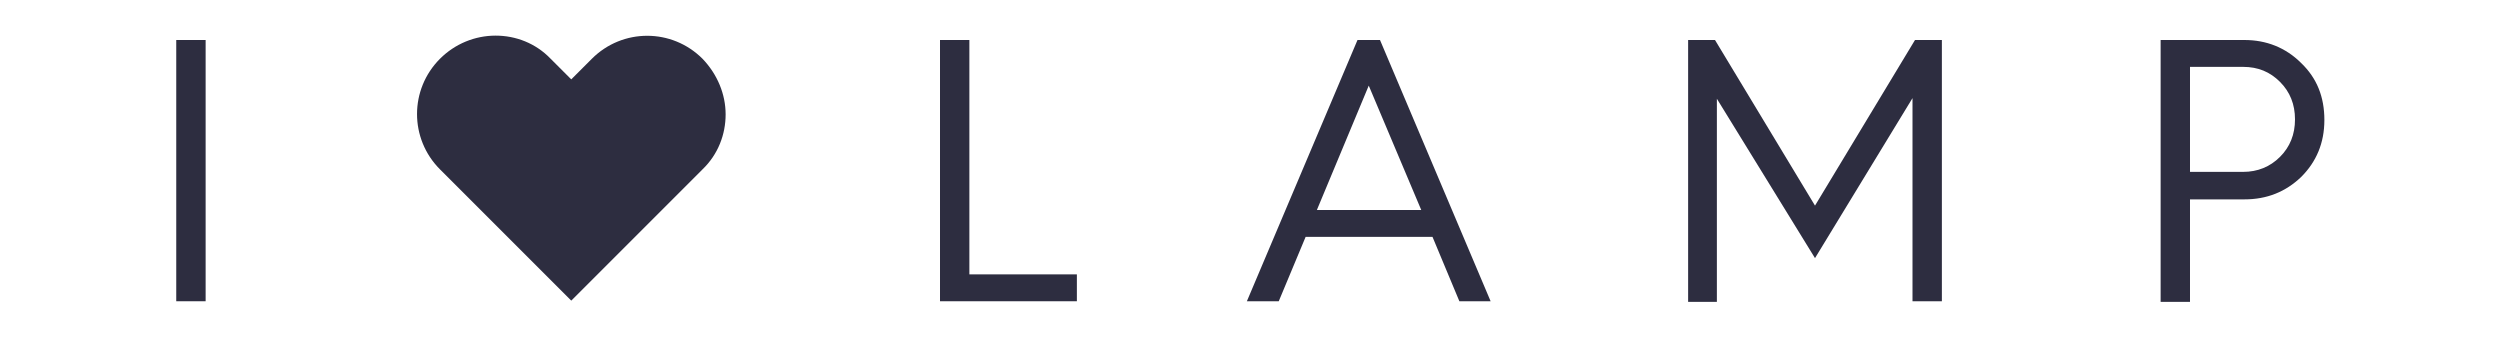
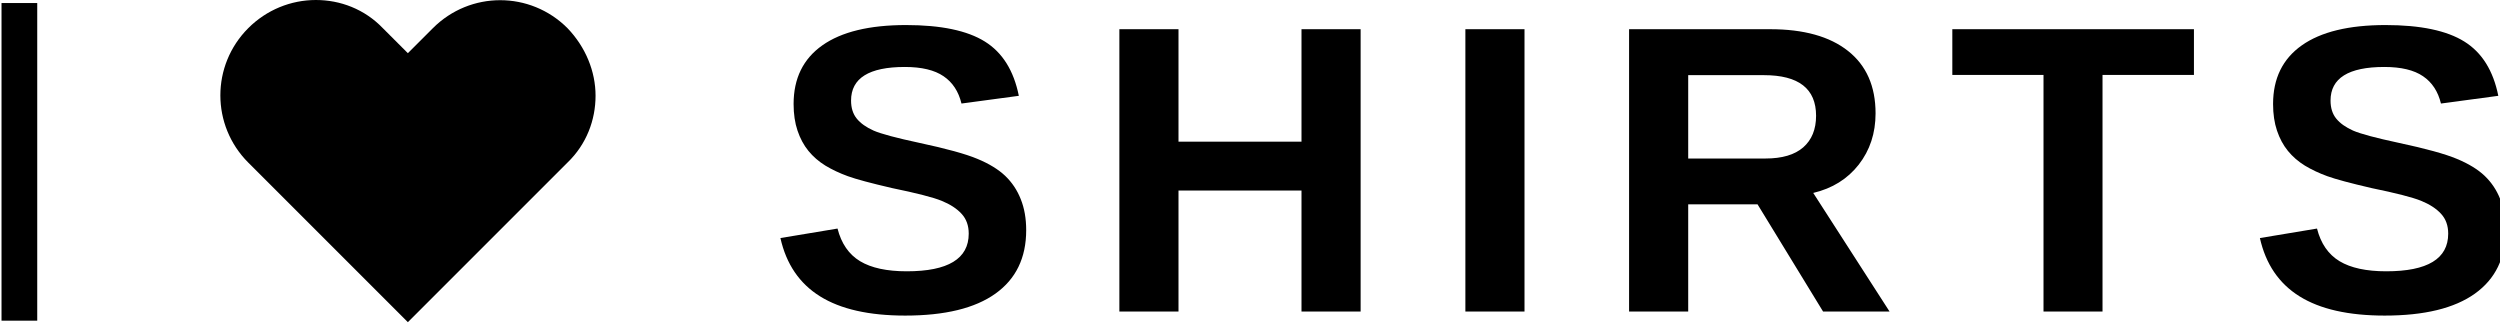
- <svg xmlns="http://www.w3.org/2000/svg" version="1.1" viewBox="0 0 400 54">
-   <style type="text/css">
- 	.st0{fill:#2d2d40;}
- </style>
-   <g>
-     <path class="st0" d="M28.2,48.2V6.4h4.7v41.8H28.2z" />
-     <path class="st0" d="M150.4,48.2V6.4h4.7v37.5h17.2v4.3H150.4z" />
-     <path class="st0" d="M199.5,48.2l17.7-41.8h3.6l17.7,41.8h-5l-4.3-10.3h-20.3l-4.3,10.3H199.5z M210.7,33.6h16.7L219,13.7   L210.7,33.6z" />
-     <path class="st0" d="M270.1,48.2V6.4h4.3l16,26.5l16-26.5h4.3v41.8H306V15.7l-15.6,25.6l-15.7-25.5v32.5H270.1z" />
-     <path class="st0" d="M345.7,48.2V6.4h13.4c3.5,0,6.6,1.2,9.1,3.7c2.5,2.4,3.7,5.4,3.7,9.1c0,3.7-1.3,6.7-3.7,9.1   c-2.5,2.4-5.5,3.6-9.1,3.6h-8.7v16.4H345.7z M350.4,27.5h8.5c2.3,0,4.3-0.8,5.9-2.4c1.6-1.6,2.4-3.6,2.4-6s-0.8-4.4-2.4-6   c-1.6-1.6-3.5-2.4-5.9-2.4h-8.5V27.5z" />
-     <path class="st0" d="M116.1,18.3c0,3.2-1.2,6.4-3.7,8.8l-21,21l-21-21c-4.9-4.9-4.9-12.8,0-17.7c2.4-2.4,5.6-3.7,8.9-3.7   c3.2,0,6.4,1.2,8.8,3.7l3.3,3.3l3.3-3.3c4.9-4.9,12.8-4.9,17.7,0C114.8,11.9,116.1,15.1,116.1,18.3z" />
+ <svg xmlns="http://www.w3.org/2000/svg" width="329px" height="43px" viewBox="0 0 329 43" version="1.1">
+   <g id="Page-1" stroke="none" stroke-width="1" fill="none" fill-rule="evenodd">
+     <g id="Group" transform="translate(0, -8)" fill="#2D2D40">
+       <g id="ill-short-dark" transform="translate(0, 8)" fill-rule="nonzero">
+         <polygon fill="currentColor" id="Path" points="0.2 42.2 0.2 0.4 4.9 0.4 4.9 42.2 0.2 42.2" />
+         <path fill="currentColor" d="M78.375,12.6 C78.375,15.8 77.175,19 74.675,21.4 L53.675,42.4 L32.675,21.4 C27.775,16.5 27.775,8.6 32.675,3.7 C35.075,1.3 38.275,0 41.575,0 C44.775,0 47.975,1.2 50.375,3.7 L53.675,7 L56.975,3.7 C61.875,-1.2 69.775,-1.2 74.675,3.7 C77.075,6.2 78.375,9.4 78.375,12.6 Z" id="Path" />
+       </g>
+       <text fill="currentColor" id="SHIRTS" font-family="Arial-BoldMT, Arial" font-size="54" font-weight="bold" letter-spacing="6.54">
+         <tspan x="101.141" y="49">
+                                         SHIRT
+                                     </tspan>
+         <tspan x="295.841" y="49">
+                                         S
+                                     </tspan>
+       </text>
+     </g>
  </g>
</svg>
